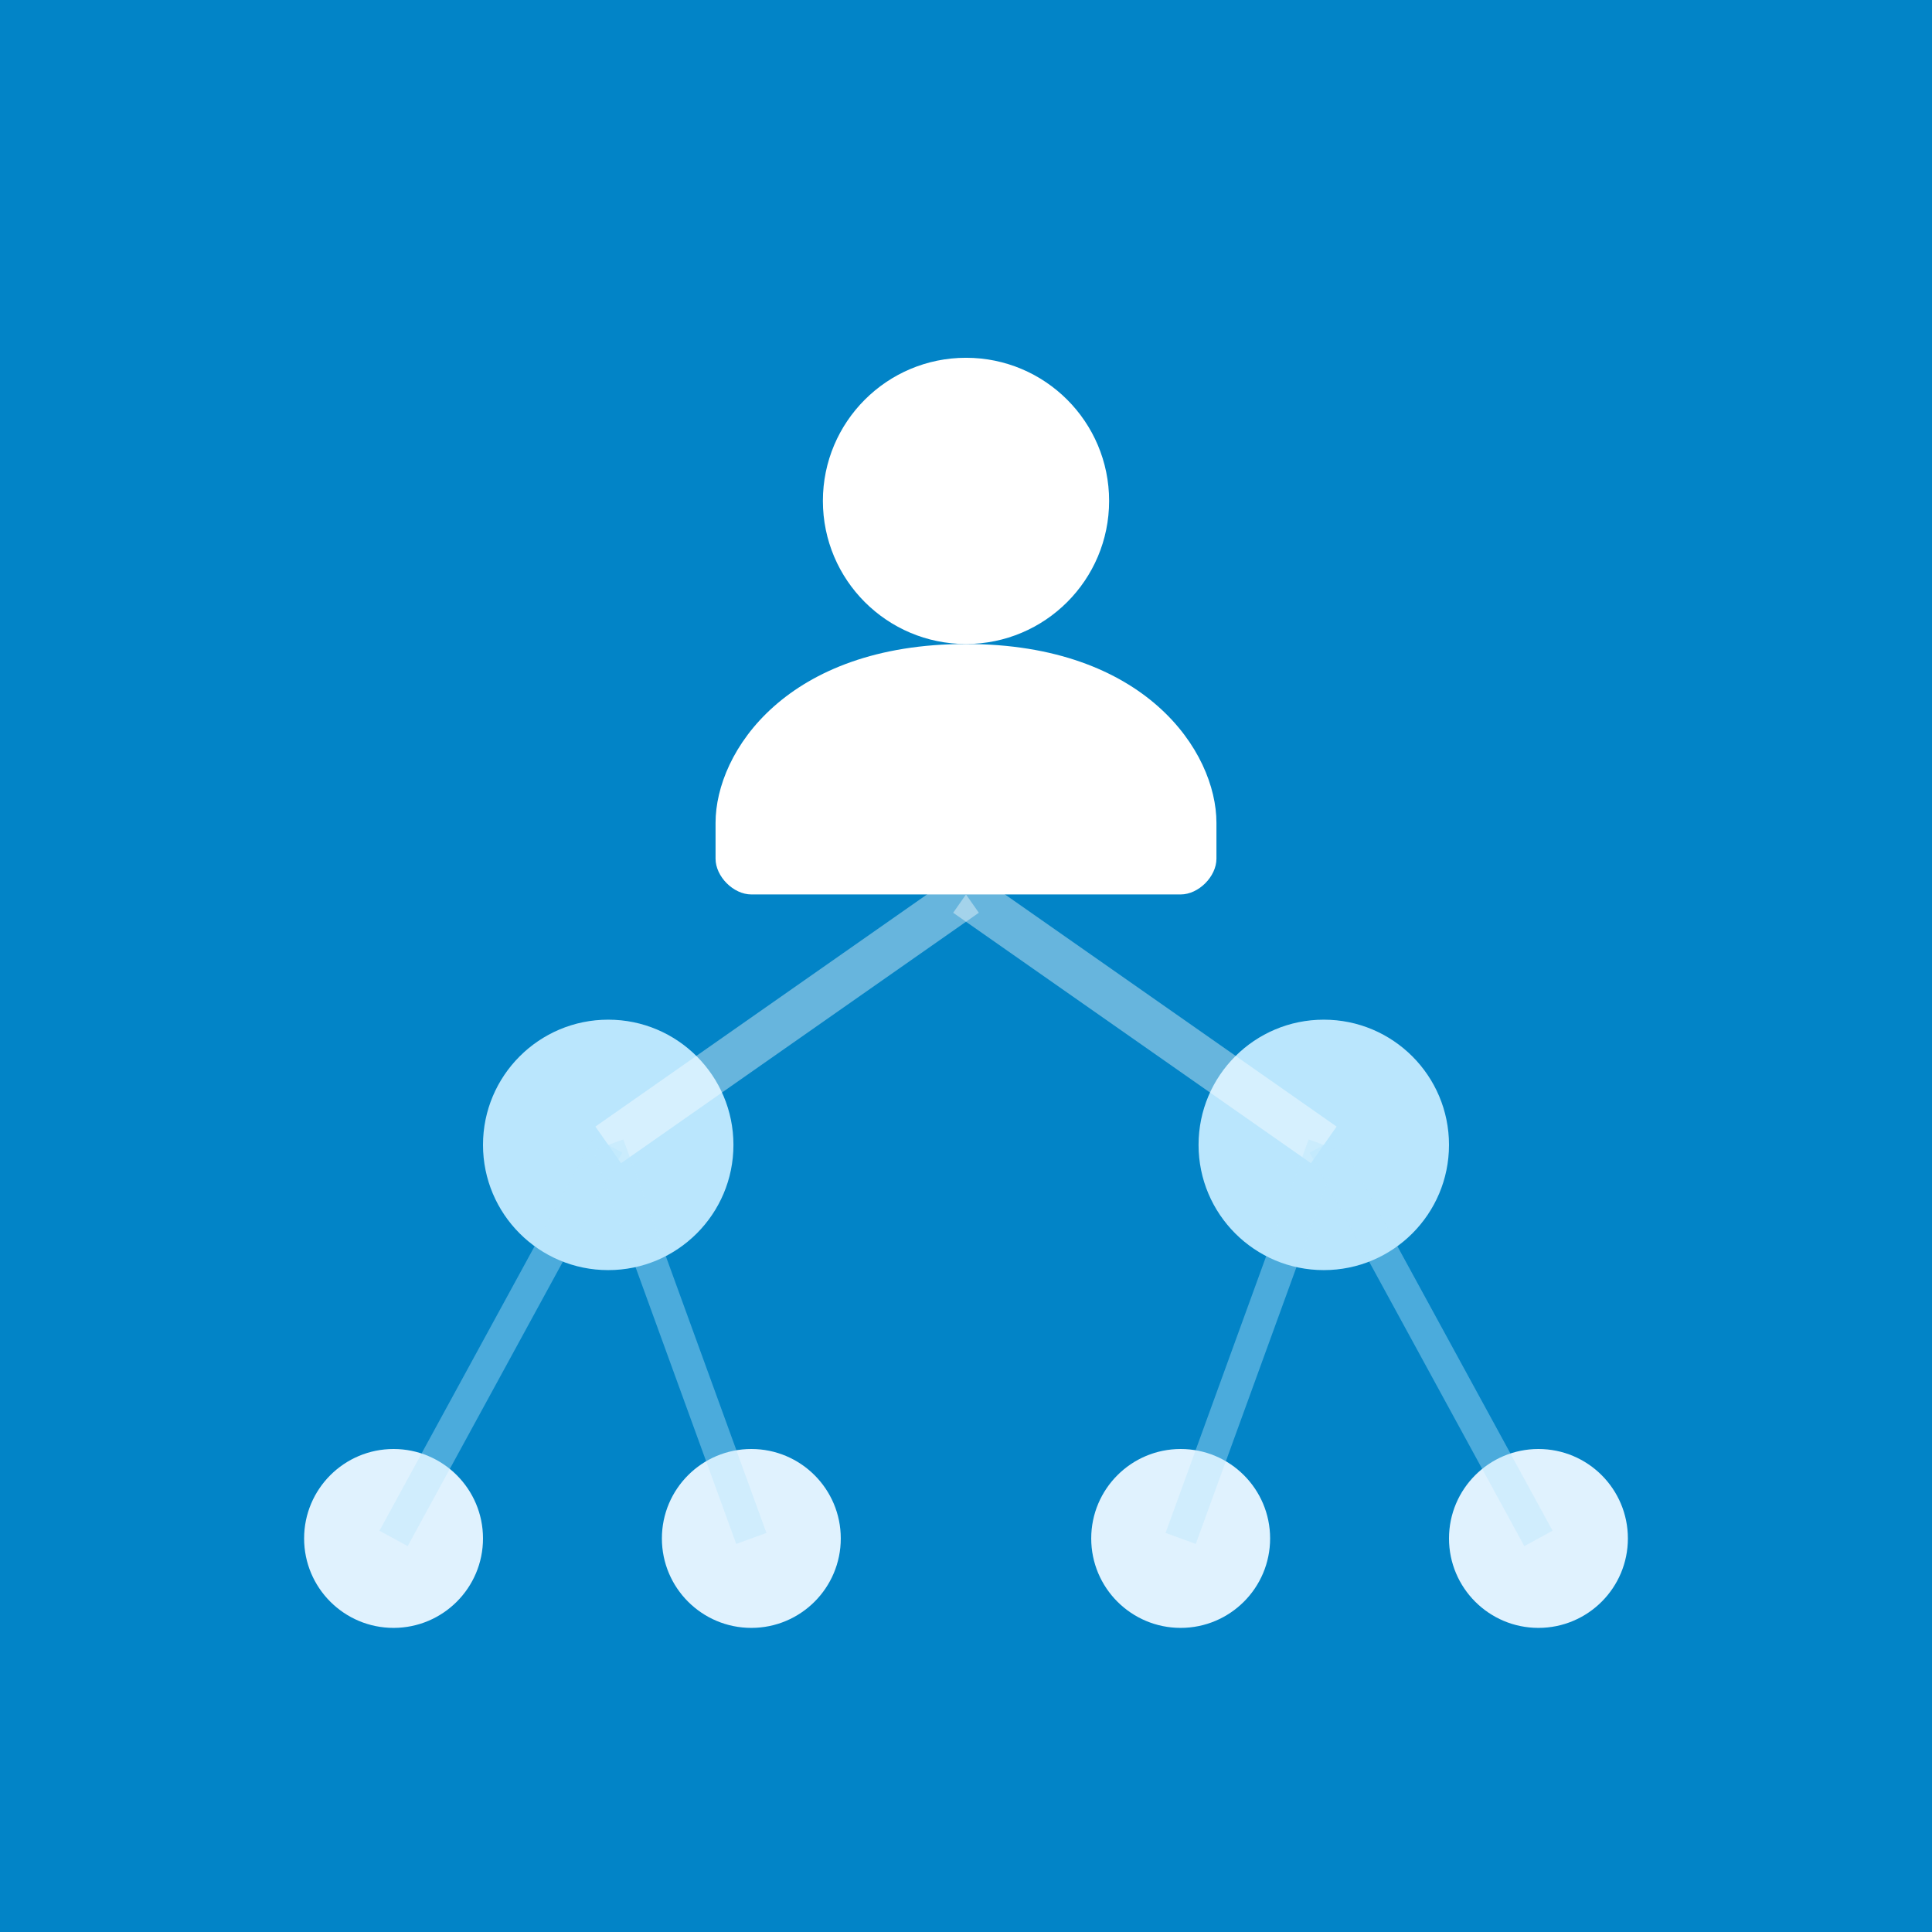
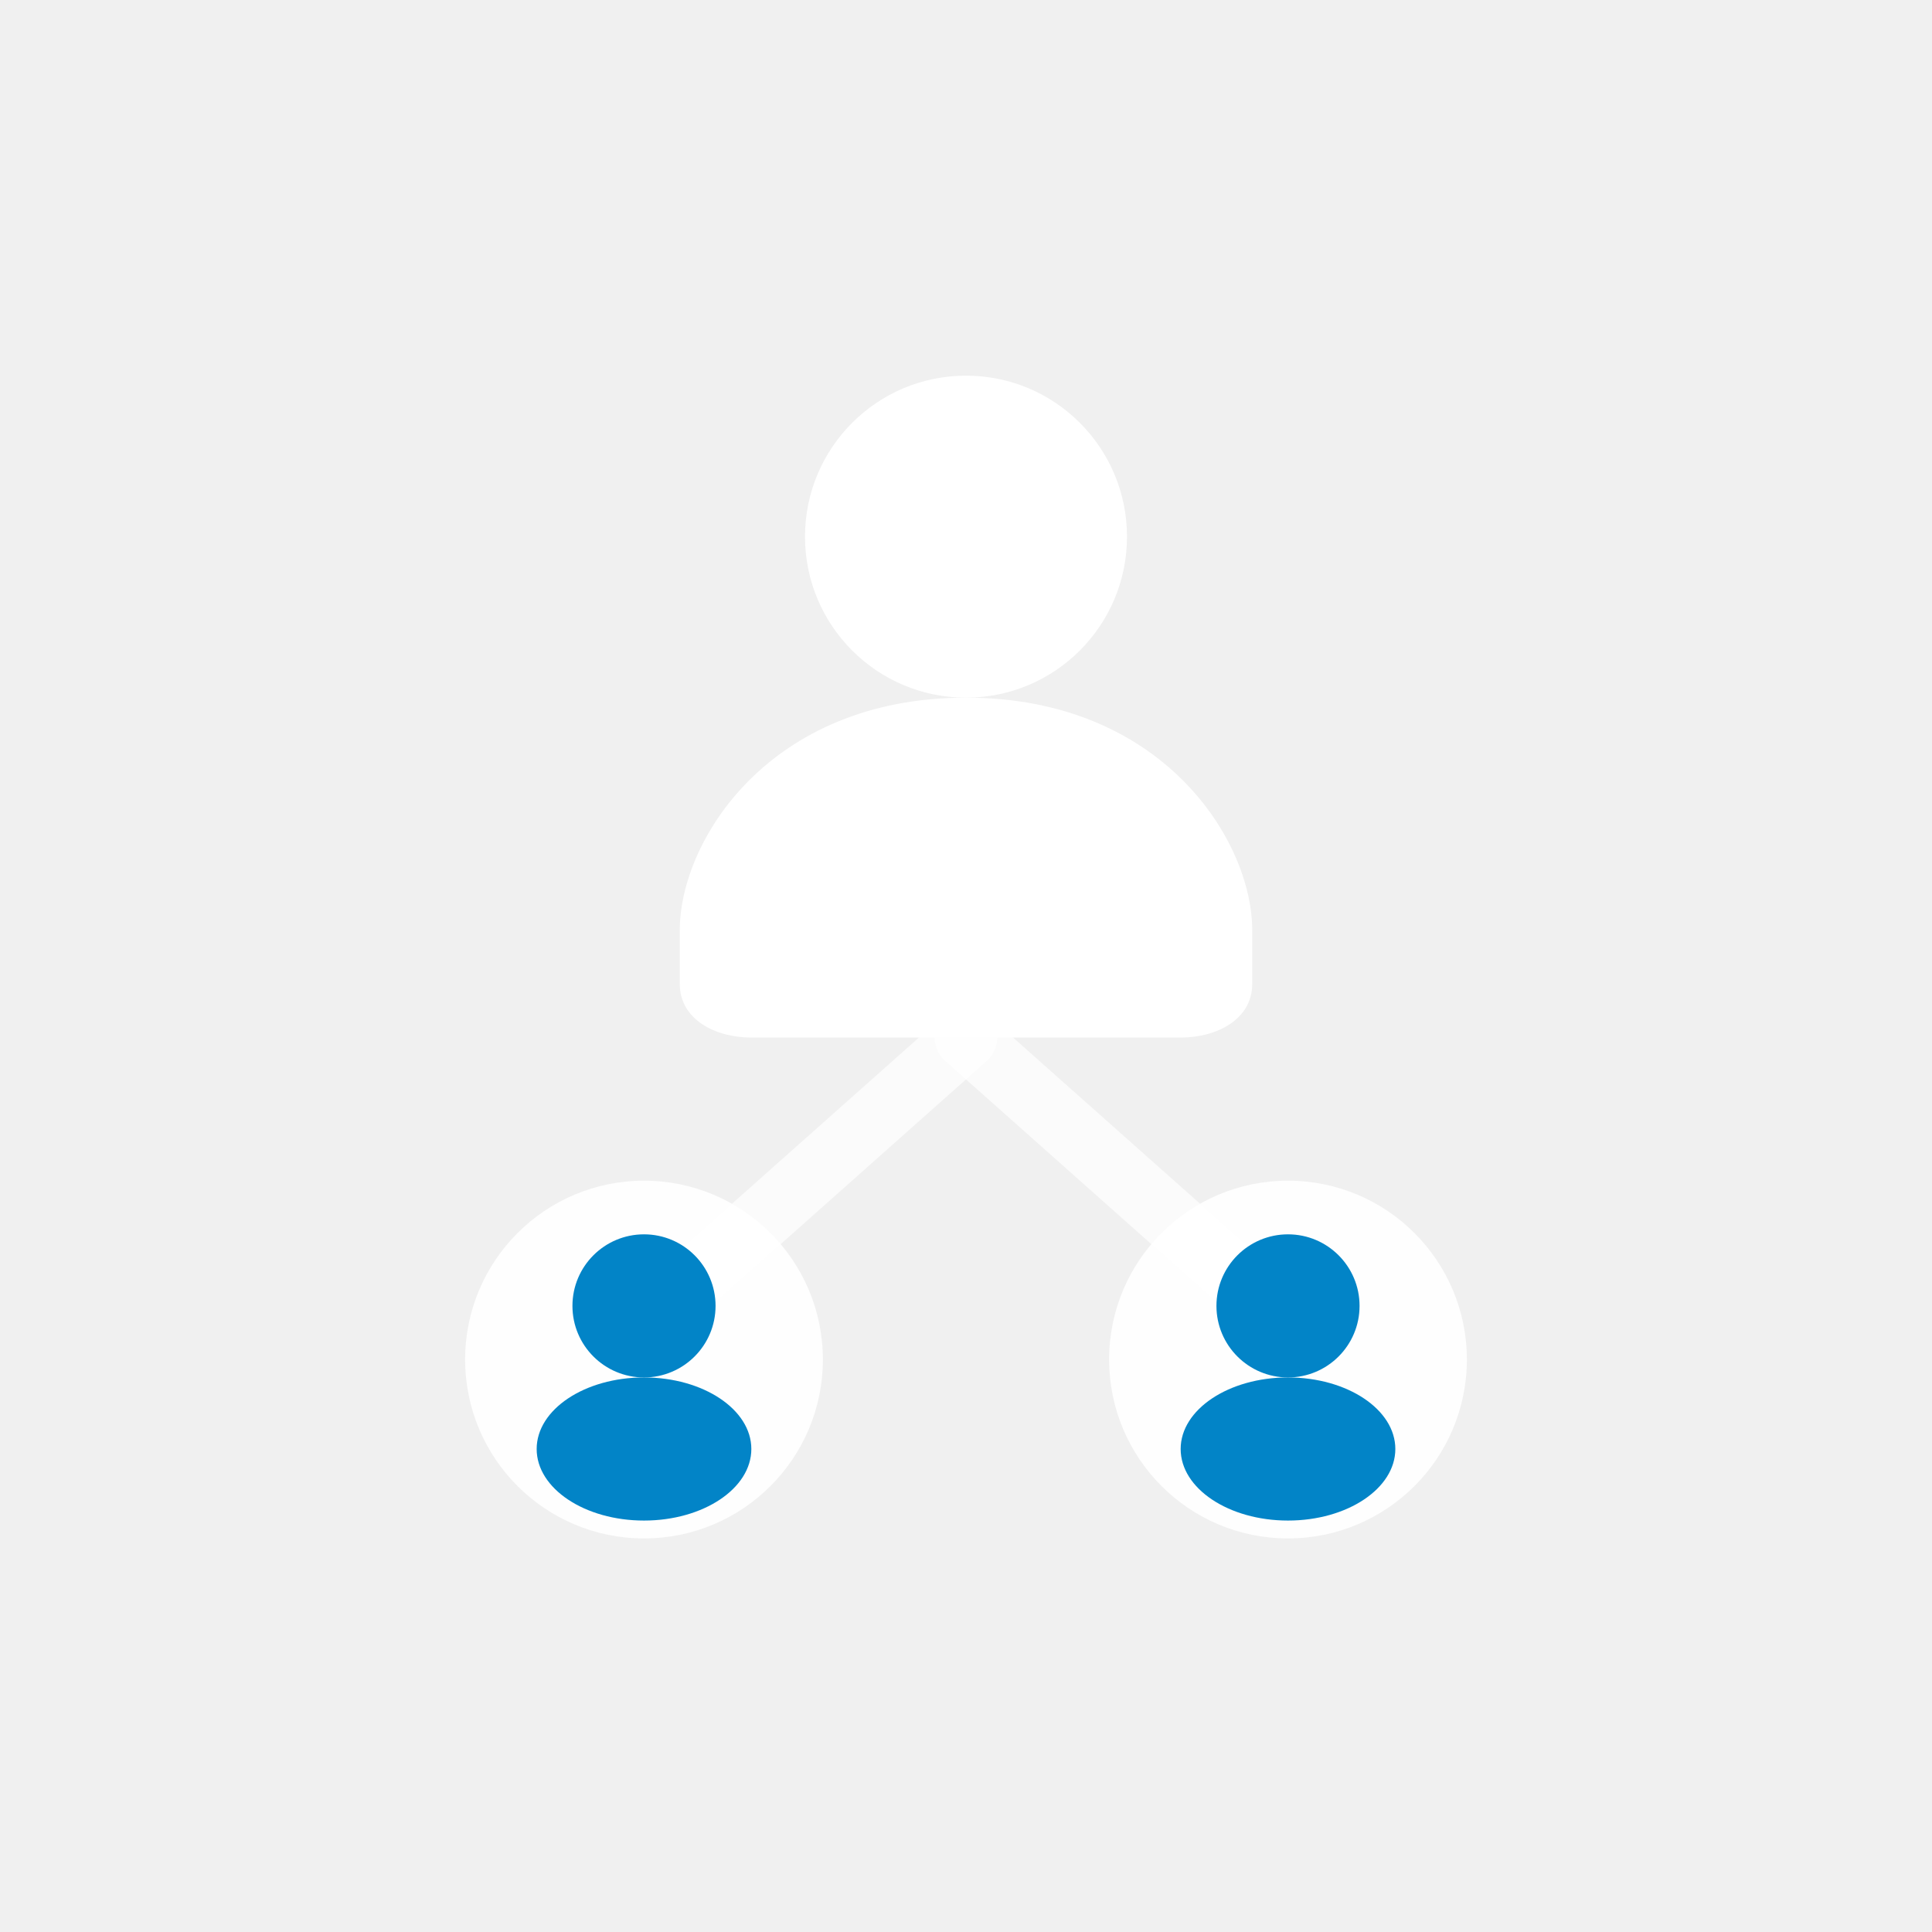
<svg xmlns="http://www.w3.org/2000/svg" viewBox="0 0 108 108" width="108" height="108">
-   <rect width="108" height="108" fill="#0284c7" />
-   <circle cx="54" cy="28" r="8" fill="white" />
-   <path d="M 54 36 C 44 36 40 42 40 46 L 40 48 C 40 49 41 50 42 50 L 66 50 C 67 50 68 49 68 48 L 68 46 C 68 42 64 36 54 36 Z" fill="white" />
-   <circle cx="34" cy="64" r="7" fill="#bae6fd" />
-   <circle cx="74" cy="64" r="7" fill="#bae6fd" />
-   <circle cx="22" cy="86" r="5" fill="#e0f2fe" />
-   <circle cx="42" cy="86" r="5" fill="#e0f2fe" />
-   <circle cx="66" cy="86" r="5" fill="#e0f2fe" />
-   <circle cx="86" cy="86" r="5" fill="#e0f2fe" />
-   <line x1="54" y1="50" x2="34" y2="64" stroke="white" stroke-width="2.5" opacity="0.4" />
-   <line x1="54" y1="50" x2="74" y2="64" stroke="white" stroke-width="2.5" opacity="0.4" />
-   <line x1="34" y1="64" x2="22" y2="86" stroke="#bae6fd" stroke-width="1.8" opacity="0.4" />
-   <line x1="34" y1="64" x2="42" y2="86" stroke="#bae6fd" stroke-width="1.8" opacity="0.4" />
-   <line x1="74" y1="64" x2="66" y2="86" stroke="#bae6fd" stroke-width="1.8" opacity="0.4" />
-   <line x1="74" y1="64" x2="86" y2="86" stroke="#bae6fd" stroke-width="1.8" opacity="0.4" />
+   <circle cx="54" cy="30" r="9" fill="white" />
+   <path d="M 54 39 C 43 39 38 47 38 52 L 38 55 C 38 57 40 58 42 58 L 66 58 C 68 58 70 57 70 55 L 70 52 C 70 47 65 39 54 39 Z" fill="white" />
+   <line x1="54" y1="58" x2="36" y2="74" stroke="white" stroke-width="3.5" stroke-linecap="round" opacity="0.7" />
+   <line x1="54" y1="58" x2="72" y2="74" stroke="white" stroke-width="3.5" stroke-linecap="round" opacity="0.7" />
+   <circle cx="36" cy="76" r="10" fill="white" opacity="0.9" />
+   <circle cx="72" cy="76" r="10" fill="white" opacity="0.9" />
+   <circle cx="36" cy="73" r="4" fill="#0284c7" />
+   <ellipse cx="36" cy="81" rx="6" ry="4" fill="#0284c7" />
+   <circle cx="72" cy="73" r="4" fill="#0284c7" />
+   <ellipse cx="72" cy="81" rx="6" ry="4" fill="#0284c7" />
</svg>
